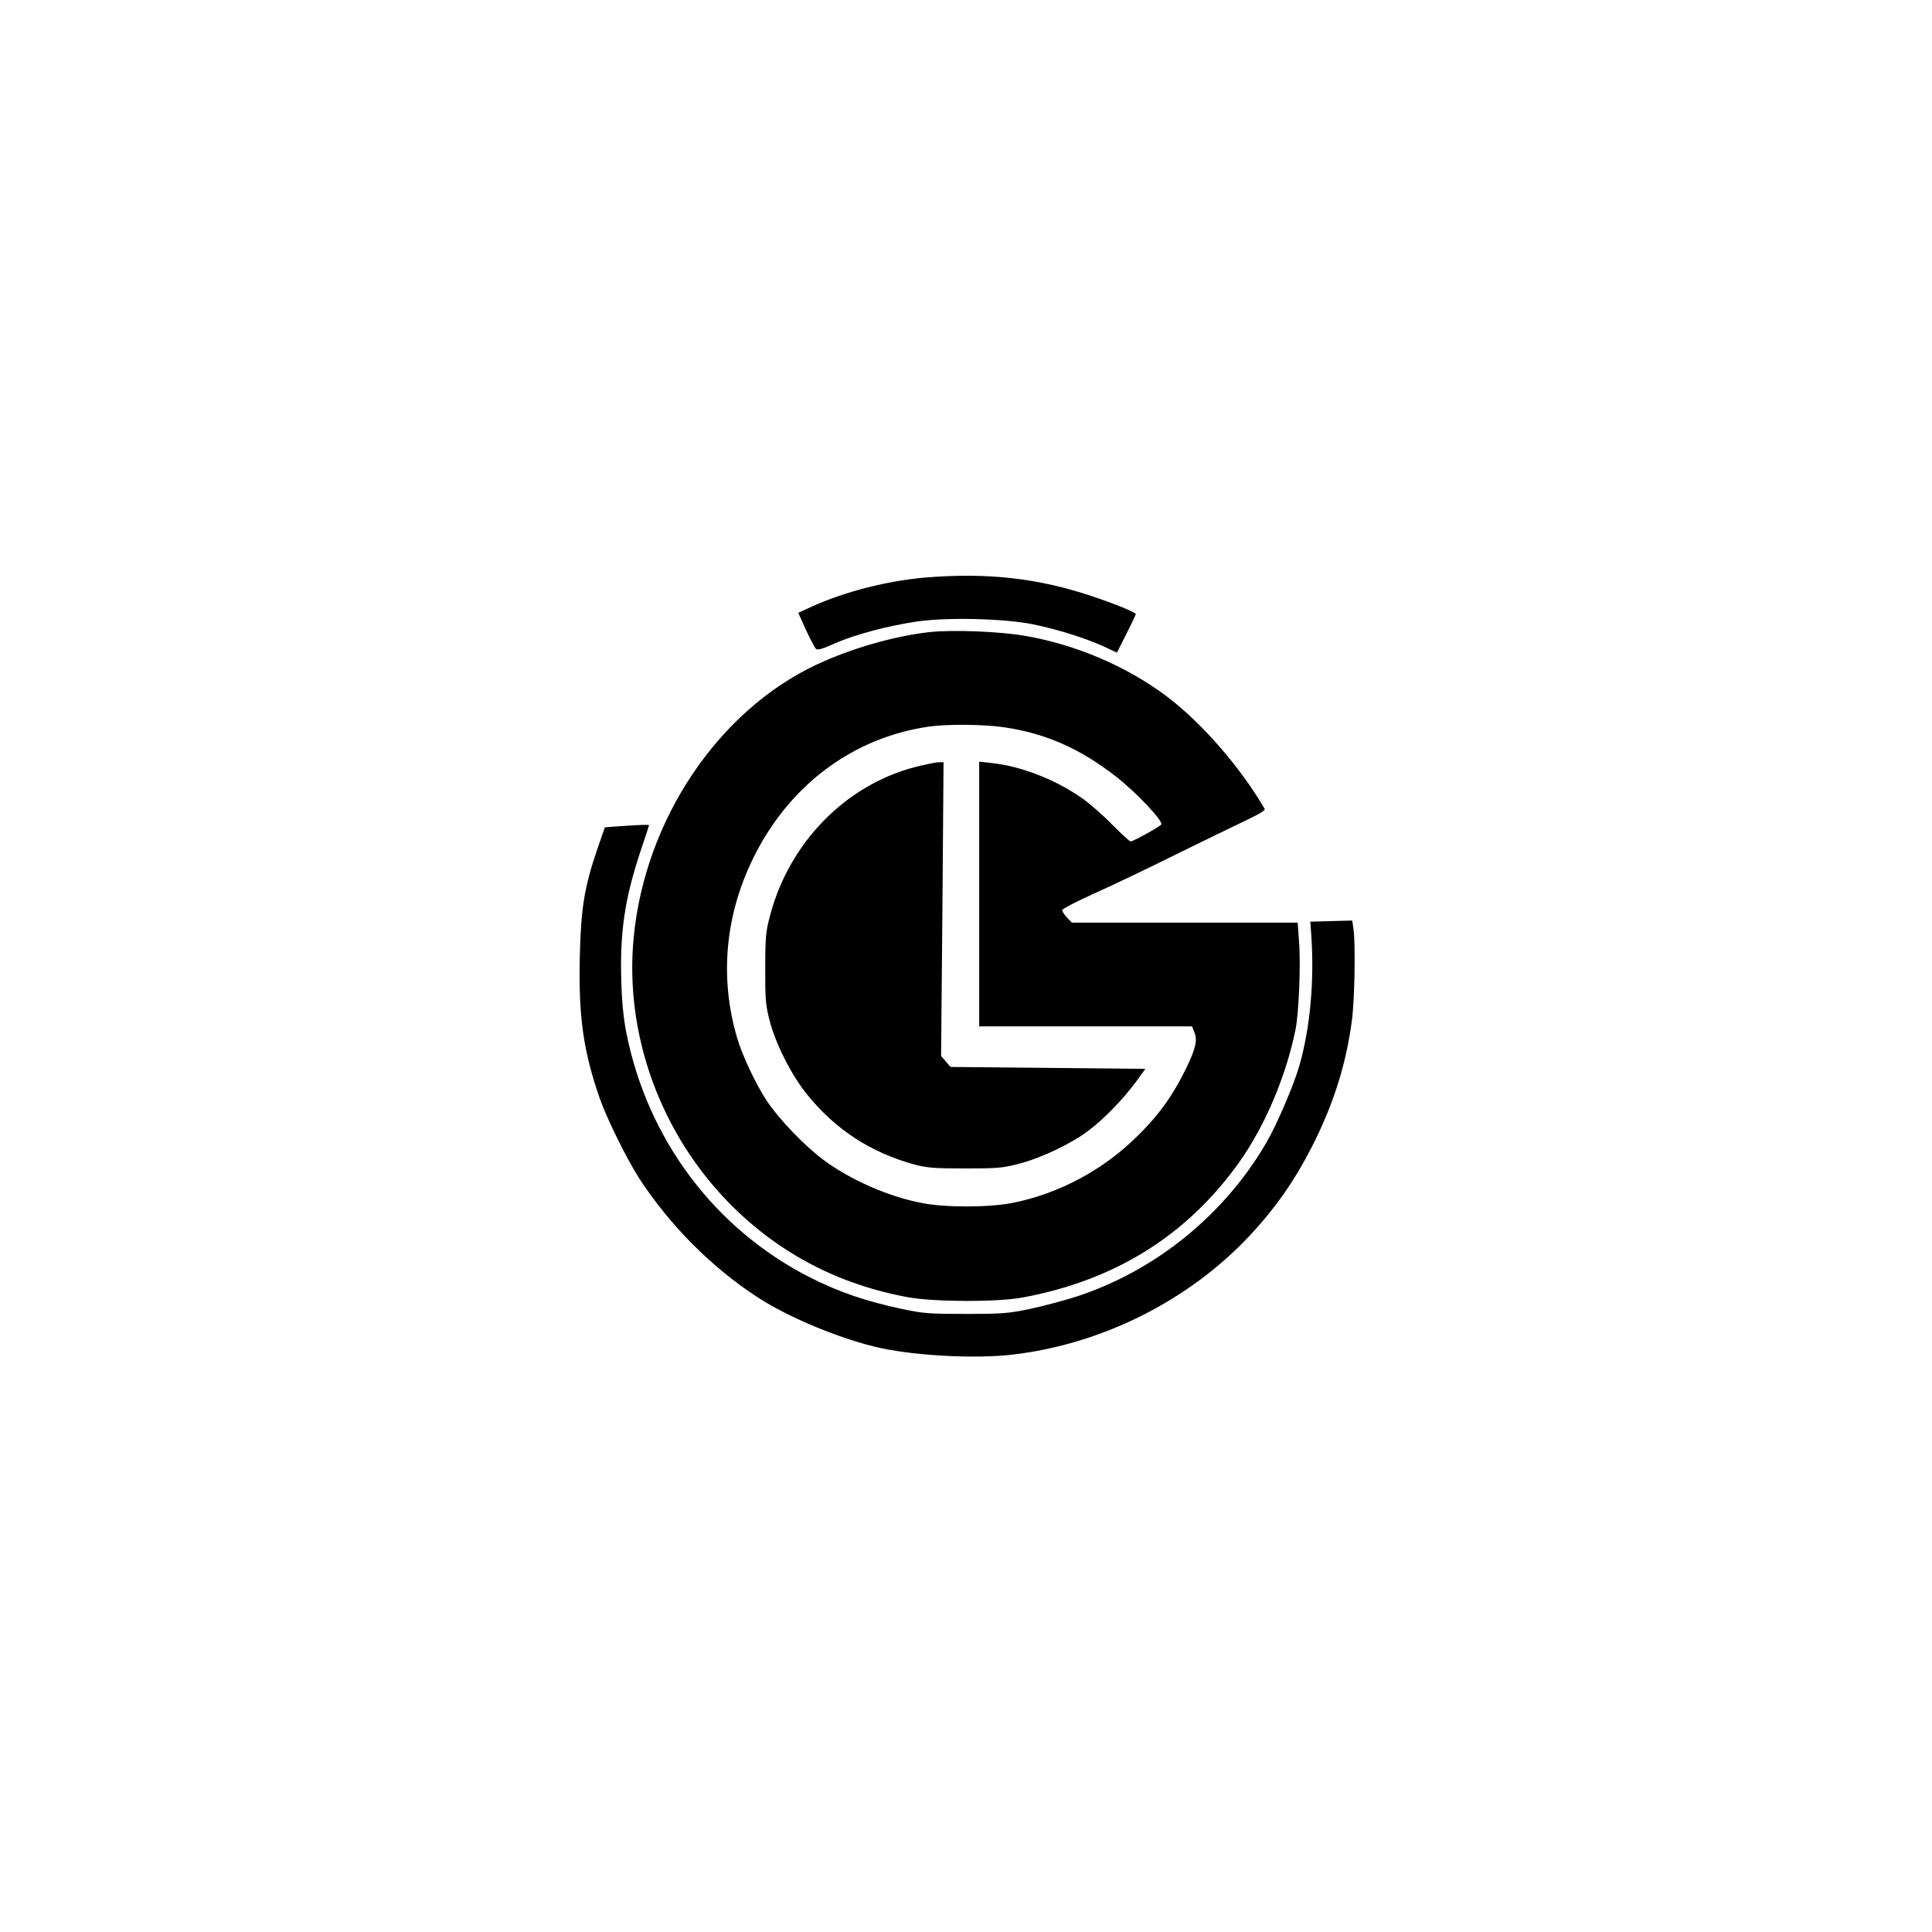
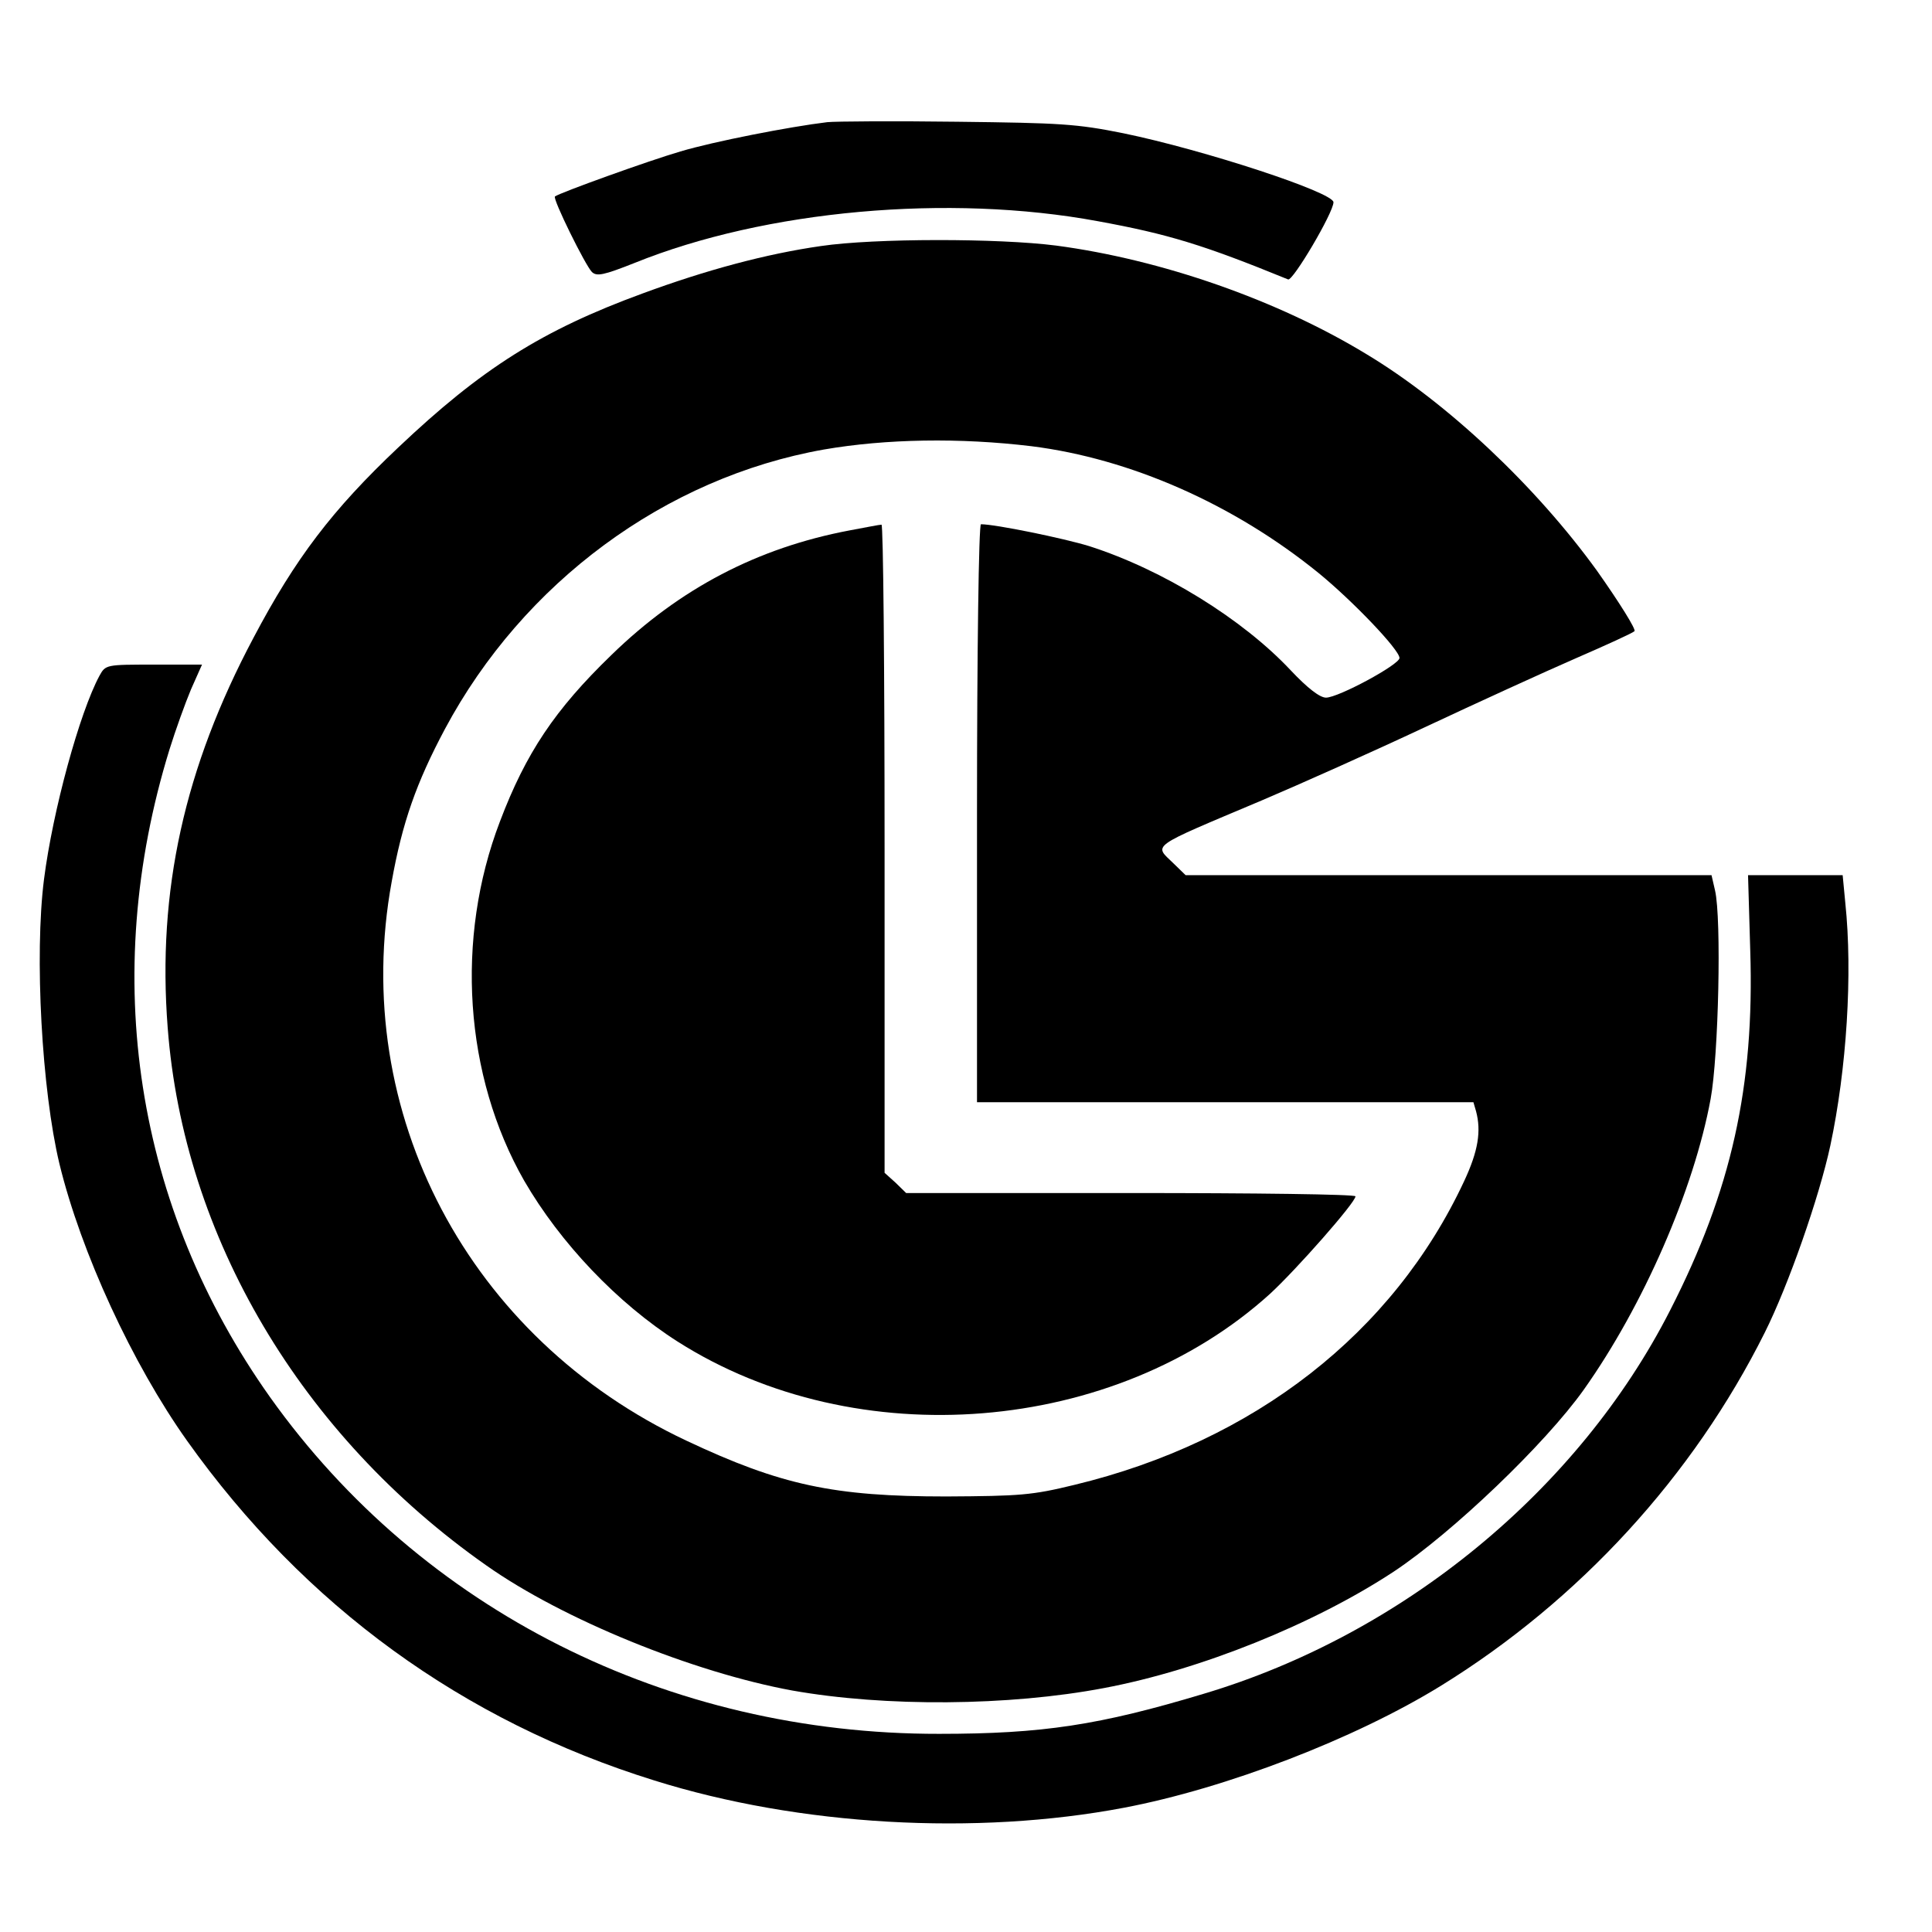
- <svg xmlns="http://www.w3.org/2000/svg" version="1.0" width="1024pt" height="1024pt" viewBox="0 0 1024 1024" preserveAspectRatio="xMidYMid meet">
-   <g transform="translate(0,1024) scale(0.1,-0.1)" fill="#000000" stroke="none">
-     <path d="M4906 7179 c-202 -17 -429 -75 -603 -154 l-72 -33 40 -89 c22 -48 46 -94 53 -101 9 -9 30 -4 101 28 107 47 280 93 436 116 160 23 460 16 614 -15 131 -27 271 -71 372 -116 l73 -34 50 99 c28 55 50 102 50 105 0 9 -107 53 -229 94 -289 97 -558 127 -885 100z" />
-     <path d="M4930 6890 c-187 -20 -421 -87 -605 -174 -520 -246 -905 -820 -966 -1441 -51 -518 143 -1050 520 -1426 257 -256 572 -419 936 -485 139 -25 471 -26 605 -1 488 90 870 328 1146 714 137 192 248 452 300 703 18 85 29 349 19 473 l-7 97 -599 0 -598 0 -26 27 c-14 15 -25 33 -25 39 0 7 78 47 173 90 94 42 287 134 427 204 140 69 306 149 368 179 74 35 110 56 105 64 -131 224 -338 461 -523 599 -210 157 -479 272 -748 318 -131 23 -380 33 -502 20z m394 -505 c221 -33 401 -113 591 -261 109 -85 251 -236 240 -254 -7 -11 -149 -90 -162 -90 -6 0 -50 41 -99 90 -48 50 -121 113 -161 141 -144 100 -325 169 -479 185 l-64 7 0 -702 0 -701 564 0 564 0 12 -30 c18 -43 7 -89 -44 -194 -69 -141 -141 -242 -251 -351 -183 -184 -421 -312 -670 -361 -123 -24 -357 -25 -480 0 -177 34 -379 123 -520 228 -99 73 -235 215 -300 312 -58 87 -133 246 -159 338 -92 315 -63 642 83 943 189 390 529 646 936 704 98 14 293 12 399 -4z" />
-     <path d="M4852 6175 c-368 -95 -666 -398 -769 -782 -24 -89 -27 -115 -27 -283 -1 -161 2 -197 22 -275 31 -124 115 -291 199 -395 150 -186 336 -308 569 -372 68 -18 105 -21 269 -21 175 0 198 2 290 26 120 32 276 107 365 175 83 63 177 160 247 253 l54 74 -516 5 -517 5 -25 29 -25 29 7 778 6 779 -28 0 c-15 -1 -70 -12 -121 -25z" />
-     <path d="M3285 5861 l-79 -6 -40 -115 c-70 -207 -87 -314 -93 -575 -7 -315 19 -498 107 -750 37 -105 142 -318 207 -419 160 -247 383 -472 627 -631 170 -111 453 -227 658 -271 196 -41 500 -56 693 -34 474 55 934 285 1257 629 147 158 250 308 348 506 103 210 166 414 195 634 15 109 20 402 9 485 l-7 47 -111 -3 -111 -3 5 -70 c17 -243 -6 -497 -64 -696 -30 -104 -121 -315 -175 -407 -223 -382 -586 -676 -1002 -813 -66 -21 -177 -51 -247 -66 -115 -24 -147 -27 -342 -27 -197 0 -226 2 -343 27 -188 40 -334 90 -487 168 -502 256 -858 730 -970 1294 -15 75 -24 163 -27 276 -8 257 18 435 102 688 25 73 45 135 45 137 0 4 -36 3 -155 -5z" />
+ <svg xmlns="http://www.w3.org/2000/svg" version="1.0" width="100pt" height="100pt" viewBox="0 0 100 100" preserveAspectRatio="xMidYMid meet">
+   <g transform="translate(0,100) scale(0.022779,-0.021368)" fill="#000000" stroke="none">
+     <path d="M1880 4384 c-86 -11 -259 -47 -334 -71 -71 -22 -274 -100 -285 -109 -6 -5 69 -167 84 -183 11 -11 26 -8 97 22 297 128 714 168 1053 101 159 -31 239 -57 432 -141 11 -4 103 162 103 187 0 24 -295 127 -477 167 -107 23 -143 25 -378 28 -143 2 -276 1 -295 -1z" />
+     <path d="M1866 4084 c-125 -19 -261 -58 -406 -115 -228 -89 -366 -182 -555 -373 -150 -151 -234 -269 -329 -461 -157 -315 -219 -613 -195 -944 36 -507 303 -988 724 -1303 174 -131 470 -259 695 -303 211 -40 492 -38 709 6 219 44 477 155 658 282 133 94 344 309 432 441 135 203 250 484 288 704 18 104 25 436 10 505 l-8 37 -598 0 -597 0 -27 28 c-45 47 -60 36 200 153 84 38 250 117 370 177 120 60 274 135 343 167 69 32 129 61 134 66 4 4 -34 69 -85 146 -139 205 -340 407 -524 525 -202 131 -465 229 -705 263 -131 18 -413 18 -534 -1z m478 -485 c224 -30 459 -140 652 -307 77 -67 184 -186 184 -206 0 -16 -139 -96 -167 -96 -14 0 -42 23 -80 66 -110 125 -291 244 -458 301 -58 19 -213 53 -246 53 -5 0 -9 -310 -9 -700 l0 -700 564 0 564 0 6 -22 c12 -48 5 -96 -27 -169 -161 -368 -477 -631 -886 -736 -96 -25 -123 -27 -291 -28 -255 0 -375 27 -590 135 -495 248 -766 795 -670 1354 24 143 56 240 121 370 178 355 501 609 861 677 141 26 309 29 472 8z" />
+     <path d="M1930 3395 c-208 -42 -385 -140 -541 -302 -128 -132 -194 -237 -253 -403 -102 -284 -81 -616 55 -870 82 -151 212 -297 349 -390 407 -276 993 -225 1346 116 60 59 194 221 194 236 0 5 -230 8 -510 8 l-511 0 -24 25 -25 24 0 786 c0 432 -3 785 -7 784 -5 0 -37 -7 -73 -14z" />
+     <path d="M226 3043 c-45 -89 -106 -326 -126 -493 -22 -184 -5 -511 35 -689 49 -215 166 -485 290 -671 267 -400 627 -679 1062 -823 329 -110 731 -134 1067 -66 232 47 525 167 721 296 314 207 572 507 735 855 54 115 124 329 149 453 37 185 51 416 34 588 l-6 67 -107 0 -108 0 5 -182 c10 -330 -43 -582 -182 -872 -208 -435 -607 -785 -1060 -929 -237 -76 -366 -97 -601 -97 -616 -1 -1176 300 -1520 815 -307 461 -388 1019 -229 1569 14 48 36 113 49 146 l25 60 -109 0 c-109 0 -110 0 -124 -27z" />
  </g>
</svg>
